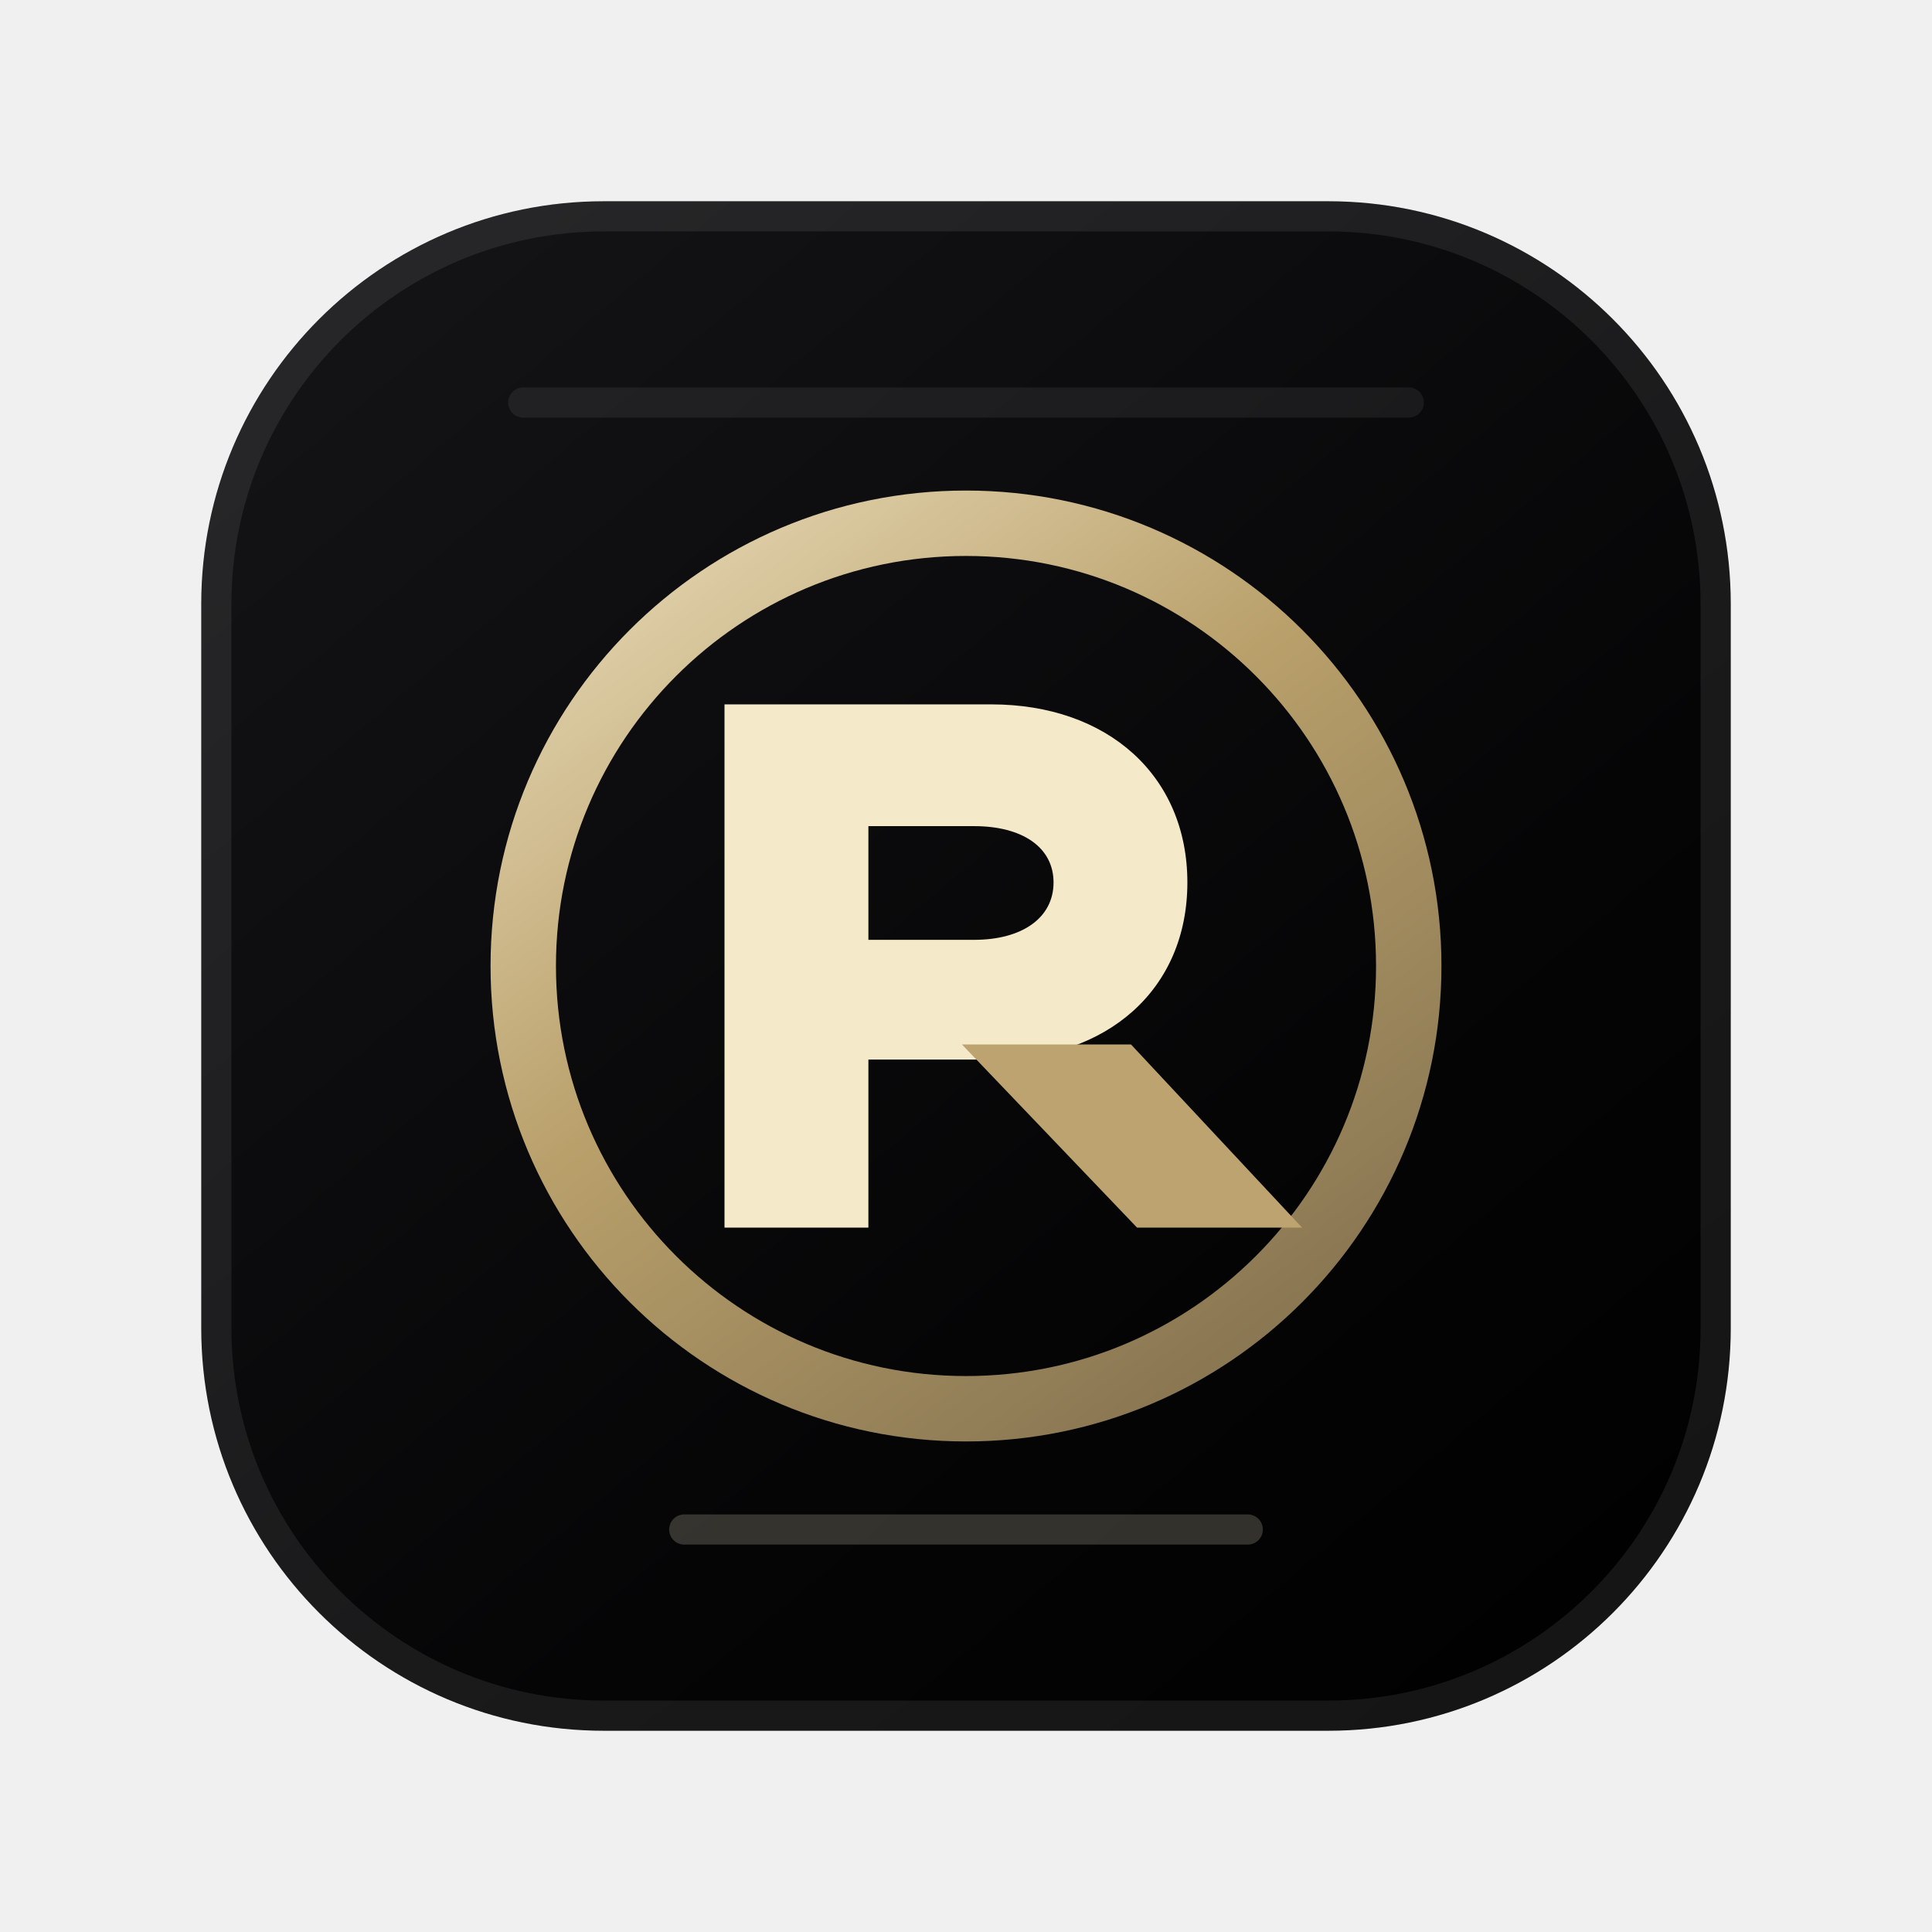
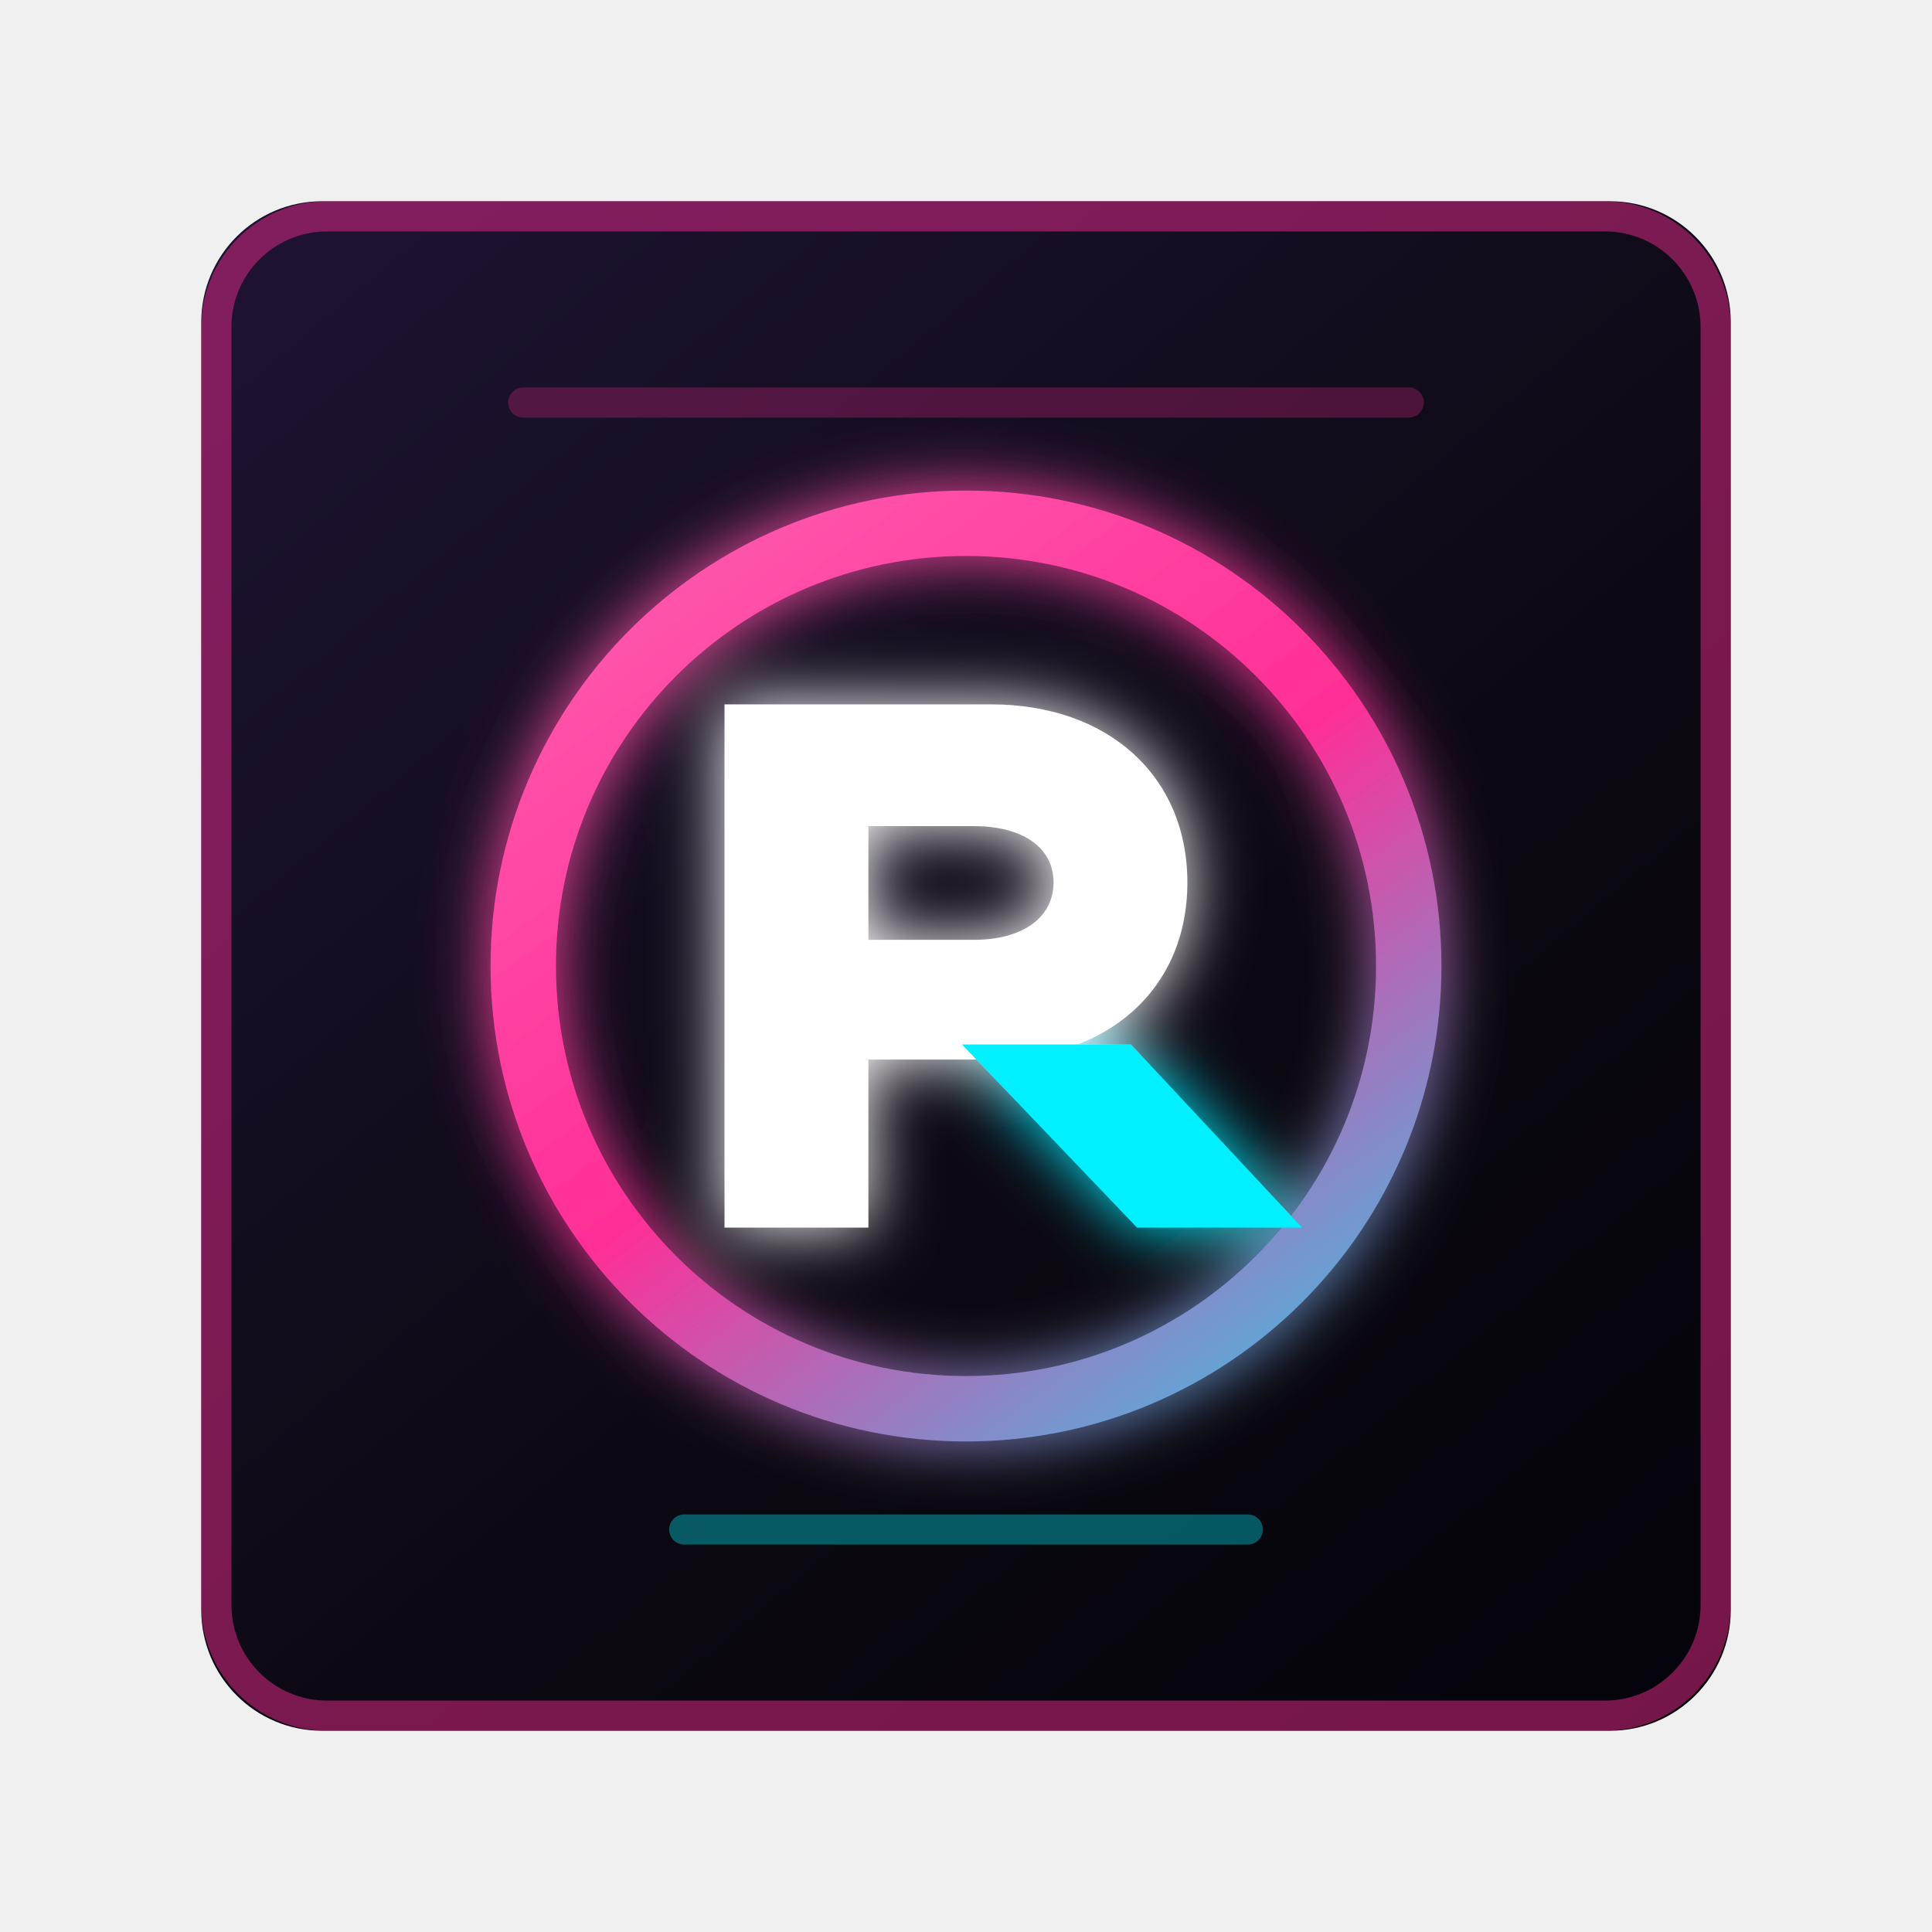
<svg xmlns="http://www.w3.org/2000/svg" width="96" height="96" viewBox="0 0 96 96" fill="none" role="img" aria-label="RetroOasis">
  <defs>
-     <linearGradient id="ro-metal" x1="25" y1="17" x2="71" y2="80" gradientUnits="userSpaceOnUse">
-       <stop stop-color="#F7EDCF" />
-       <stop offset="0.44" stop-color="#B9A06B" />
-       <stop offset="1" stop-color="#6F6045" />
+     <linearGradient id="ro-neon" x1="25" y1="17" x2="71" y2="80" gradientUnits="userSpaceOnUse">
+       <stop stop-color="#ff6bb5" />
+       <stop offset="0.5" stop-color="#ff2e97" />
+       <stop offset="1" stop-color="#00f0ff" />
    </linearGradient>
    <linearGradient id="ro-ink" x1="18" y1="12" x2="82" y2="88" gradientUnits="userSpaceOnUse">
-       <stop stop-color="#141417" />
-       <stop offset="0.62" stop-color="#050506" />
-       <stop offset="1" stop-color="#000000" />
+       <stop stop-color="#1d1230" />
+       <stop offset="0.62" stop-color="#0b0810" />
+       <stop offset="1" stop-color="#04030a" />
    </linearGradient>
+     <filter id="ro-glow" x="-30%" y="-30%" width="160%" height="160%">
+       <feGaussianBlur stdDeviation="1.6" result="b" />
+       <feMerge>
+         <feMergeNode in="b" />
+         <feMergeNode in="SourceGraphic" />
+       </feMerge>
+     </filter>
  </defs>
-   <rect x="10" y="10" width="76" height="76" rx="20" fill="url(#ro-ink)" />
-   <rect x="10.75" y="10.75" width="74.5" height="74.5" rx="19.25" stroke="white" stroke-opacity="0.08" stroke-width="1.5" />
-   <path d="M26 48C26 35.85 35.85 26 48 26C60.15 26 70 35.85 70 48C70 60.15 60.15 70 48 70C35.85 70 26 60.15 26 48Z" stroke="url(#ro-metal)" stroke-width="3.25" />
-   <path d="M36 61V35H49.25C55.05 35 59 38.55 59 43.85C59 49.15 55.05 52.65 49.25 52.65H43.15V61H36ZM43.15 46.7H48.4C50.8 46.7 52.35 45.6 52.35 43.85C52.35 42.1 50.8 41.05 48.4 41.05H43.15V46.7Z" fill="#F4E9C8" />
-   <path d="M56.5 61L47.8 51.9H56.2L64.7 61H56.5Z" fill="#BCA36F" />
-   <path d="M34 76H62" stroke="#F7EDCF" stroke-opacity="0.2" stroke-width="1.5" stroke-linecap="round" />
-   <path d="M26 20H70" stroke="white" stroke-opacity="0.07" stroke-width="1.5" stroke-linecap="round" />
+   <rect x="10" y="10" width="76" height="76" rx="6" fill="url(#ro-ink)" />
+   <rect x="10.75" y="10.75" width="74.5" height="74.5" rx="5.5" stroke="#ff2e97" stroke-opacity="0.45" stroke-width="1.5" />
+   <g filter="url(#ro-glow)">
+     <path d="M26 48C26 35.85 35.85 26 48 26C60.15 26 70 35.85 70 48C70 60.15 60.15 70 48 70C35.85 70 26 60.15 26 48Z" stroke="url(#ro-neon)" stroke-width="3.25" />
+     <path d="M36 61V35H49.25C55.05 35 59 38.55 59 43.85C59 49.15 55.05 52.65 49.25 52.65H43.15V61H36ZM43.15 46.7H48.4C50.8 46.7 52.35 45.6 52.35 43.85C52.35 42.1 50.8 41.05 48.4 41.05H43.15V46.7Z" fill="#ffffff" />
+     <path d="M56.5 61L47.8 51.9H56.2L64.7 61H56.5Z" fill="#00f0ff" />
+   </g>
+   <path d="M34 76H62" stroke="#00f0ff" stroke-opacity="0.35" stroke-width="1.5" stroke-linecap="round" />
+   <path d="M26 20H70" stroke="#ff2e97" stroke-opacity="0.25" stroke-width="1.5" stroke-linecap="round" />
</svg>
